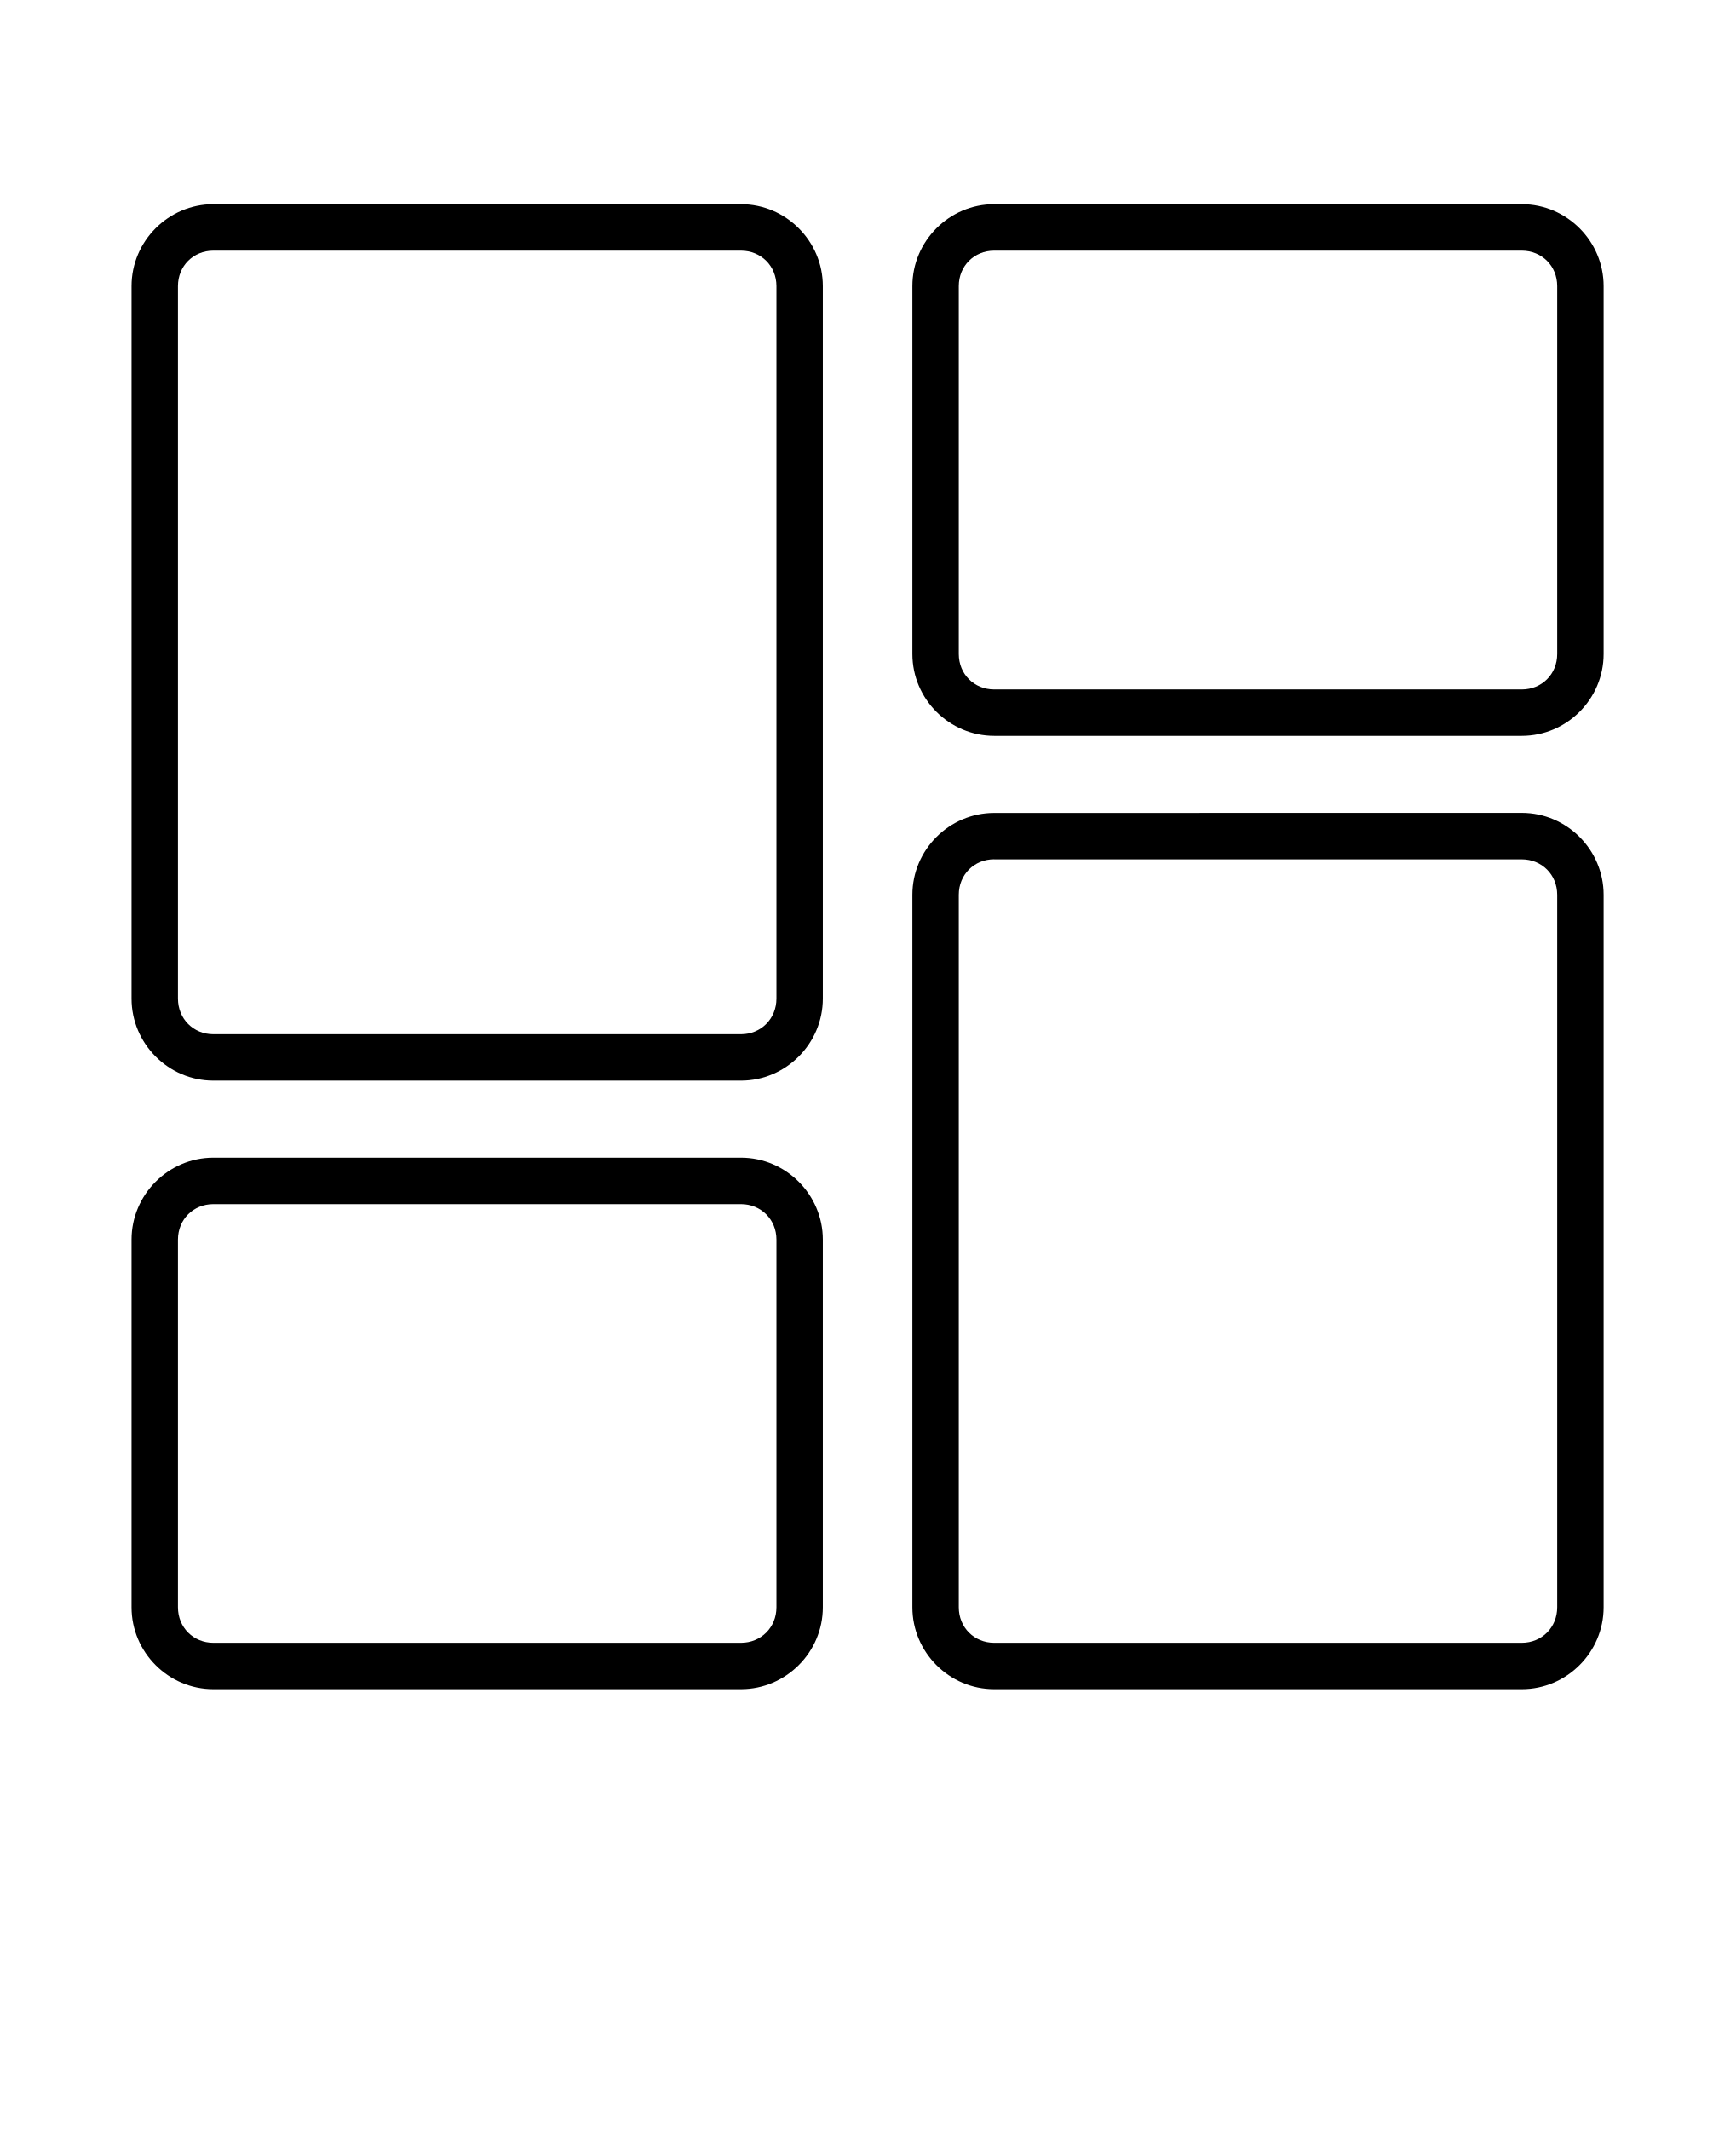
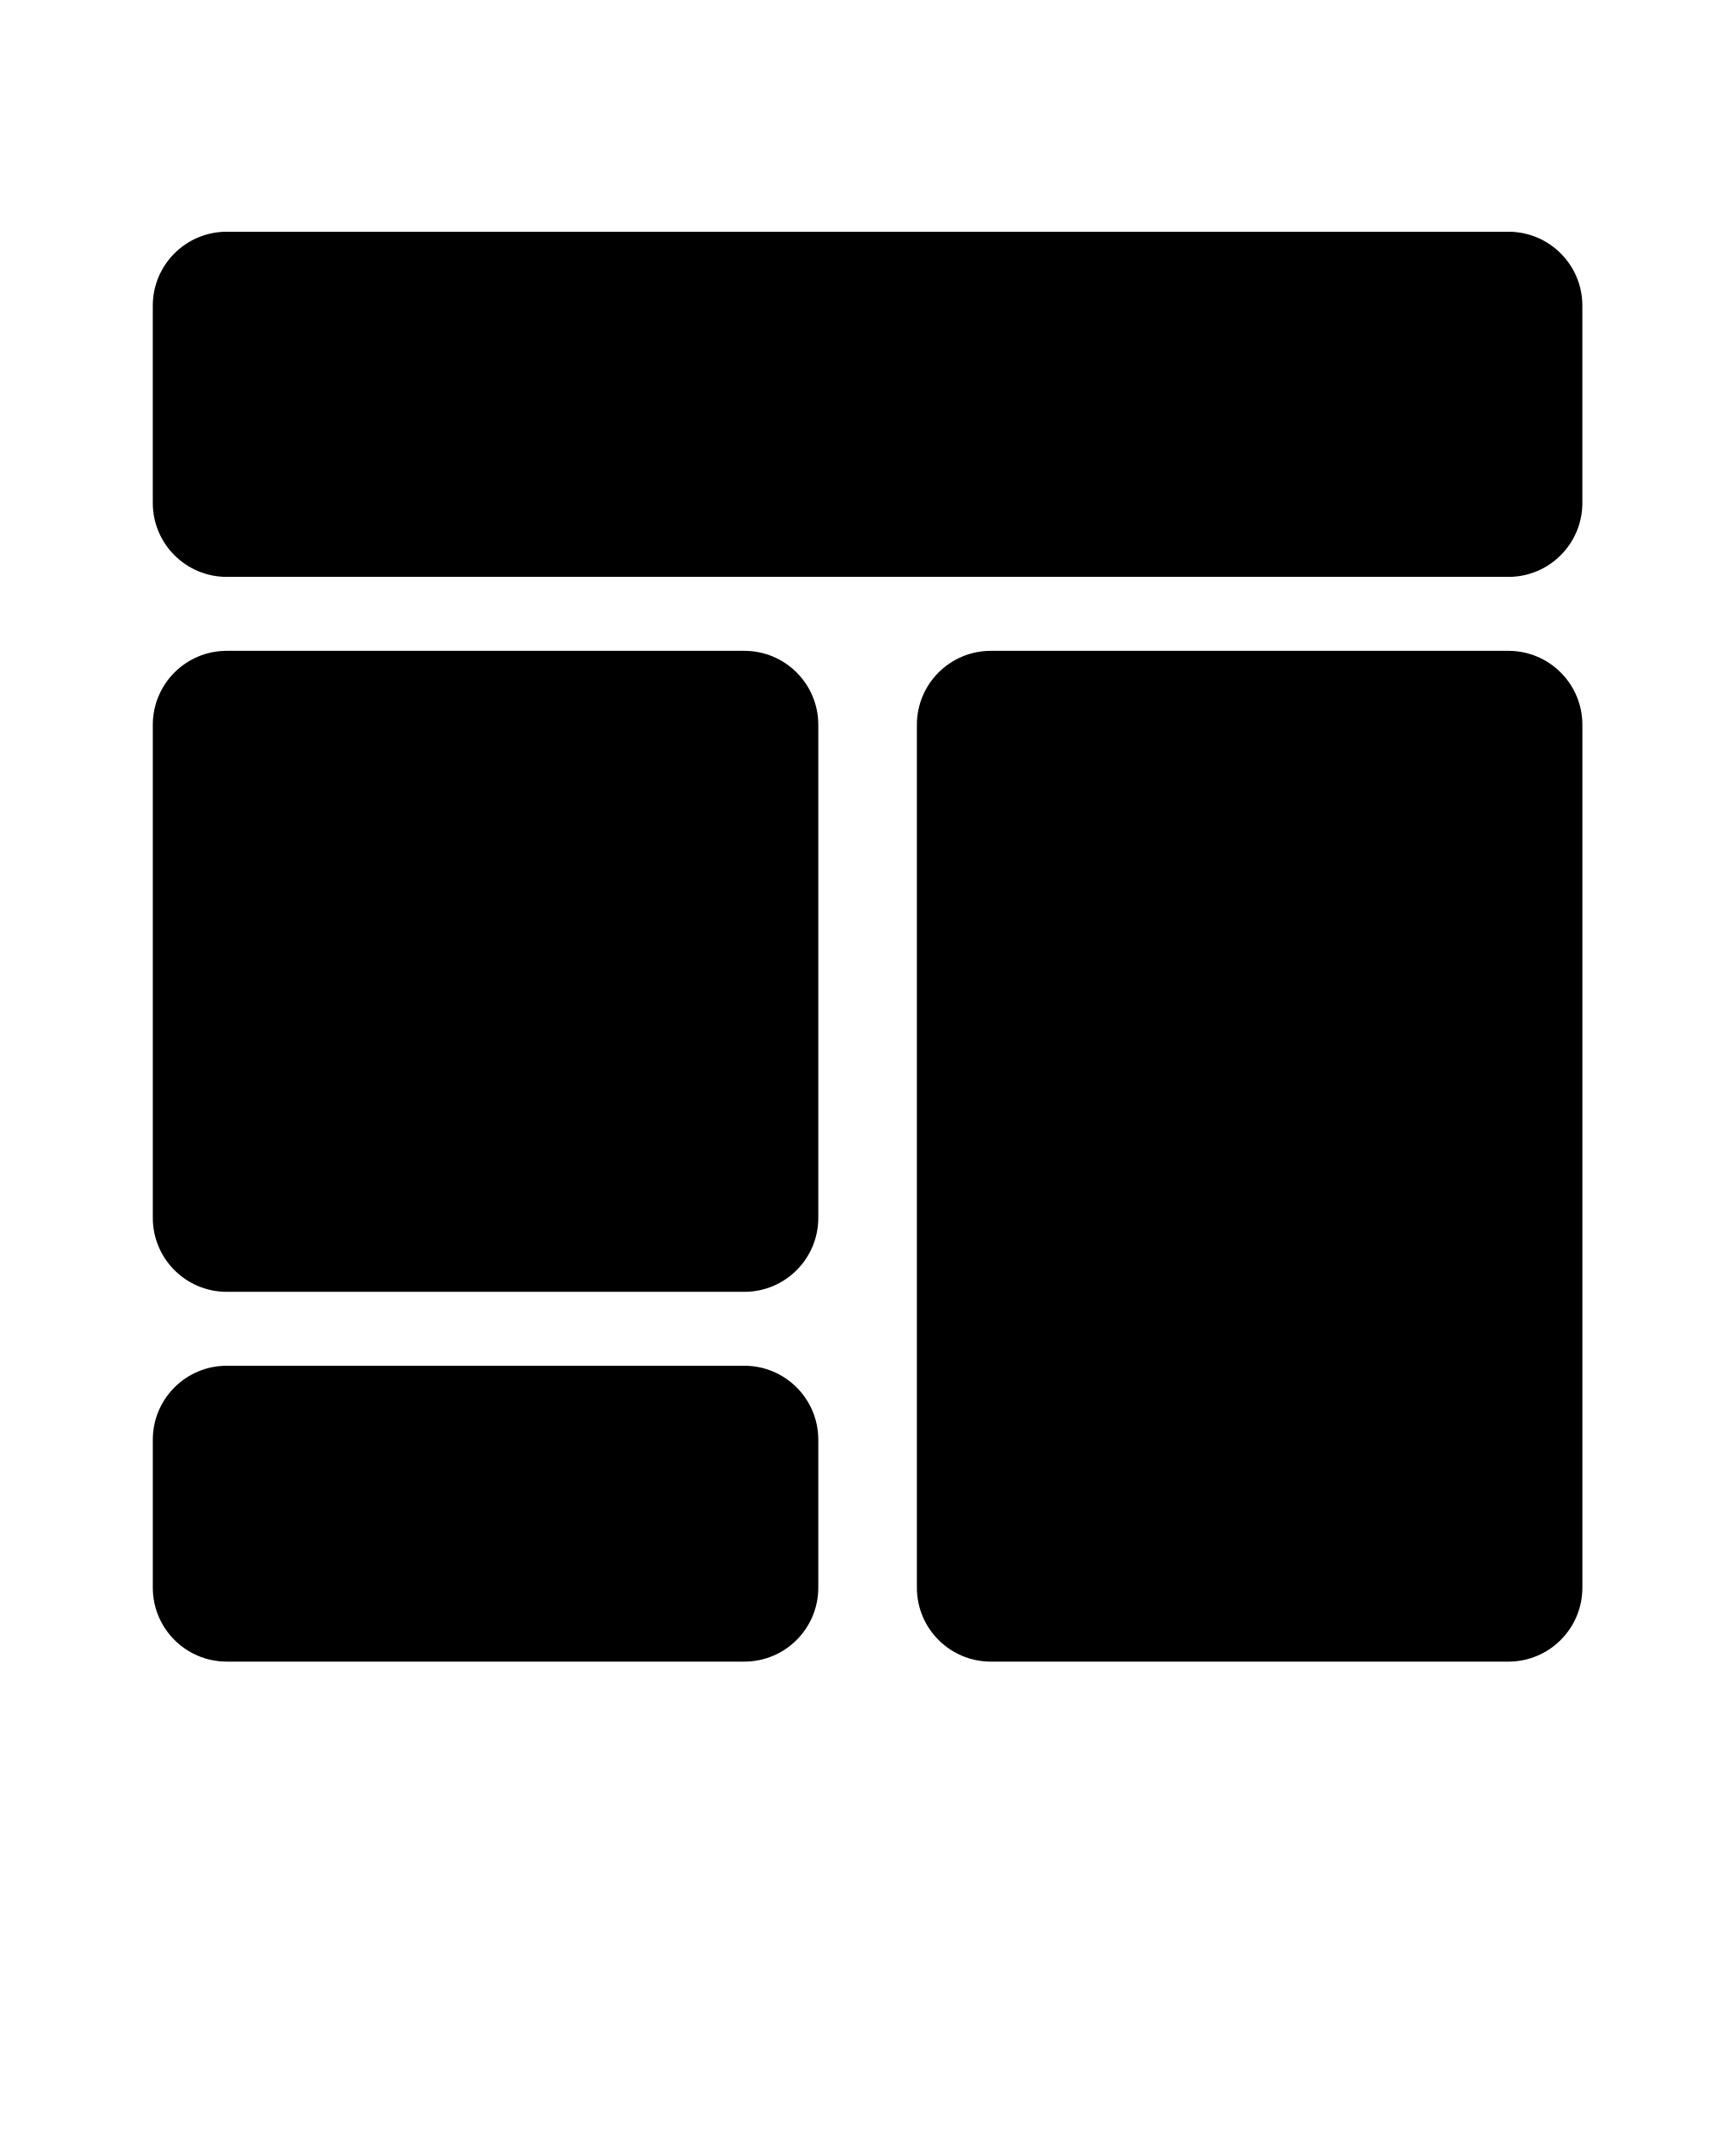
<svg xmlns="http://www.w3.org/2000/svg" version="1.1" viewBox="-5.0 -10.0 110.0 135.0">
-   <path d="m8.527 2.941c-2.852 0-5.188 2.34-5.188 5.191v45.16c0 2.852 2.336 5.199 5.188 5.199h33.445c2.852 0 5.191-2.348 5.191-5.199v-45.16c0-2.852-2.34-5.191-5.191-5.191zm49.5 0c-2.852 0-5.188 2.34-5.188 5.191v23.32c0 2.852 2.336 5.188 5.188 5.188h33.445c2.852 0 5.188-2.336 5.188-5.188v-23.32c0-2.852-2.336-5.191-5.188-5.191zm-49.5 2.945h33.445c1.273 0 2.25 0.973 2.25 2.246v45.16c0 1.273-0.977 2.258-2.25 2.258h-33.445c-1.273 0-2.246-0.984-2.246-2.258v-45.16c0-1.273 0.973-2.246 2.246-2.246zm49.5 0h33.445c1.273 0 2.246 0.973 2.246 2.246v23.32c0 1.273-0.973 2.246-2.246 2.246h-33.445c-1.273 0-2.246-0.973-2.246-2.246v-23.32c0-1.273 0.973-2.246 2.246-2.246zm0 35.637c-2.852 0-5.188 2.34-5.188 5.191v45.156c0 2.852 2.336 5.191 5.188 5.191h33.445c2.852 0 5.188-2.34 5.188-5.191v-45.16c0-2.852-2.336-5.191-5.188-5.191zm0 2.941h33.445c1.273 0 2.246 0.977 2.246 2.25v45.156c0 1.273-0.973 2.25-2.246 2.25h-33.445c-1.273 0-2.246-0.977-2.246-2.25v-45.16c0-1.273 0.973-2.25 2.246-2.25zm-49.5 18.91c-2.852 0-5.188 2.34-5.188 5.191v23.305c0 2.852 2.336 5.191 5.188 5.191h33.445c2.852 0 5.191-2.34 5.191-5.191v-23.305c0-2.852-2.34-5.191-5.191-5.191zm0 2.941h33.445c1.273 0 2.25 0.977 2.25 2.25v23.305c0 1.273-0.977 2.25-2.25 2.25h-33.445c-1.273 0-2.246-0.977-2.246-2.25v-23.305c0-1.273 0.973-2.25 2.246-2.25z" />
+   <path d="m95.312 9.375v12.5c0 2.59-2.098 4.688-4.688 4.688h-81.25c-2.59 0-4.688-2.098-4.688-4.688v-12.5c0-2.59 2.098-4.688 4.688-4.688h81.25c2.59 0 4.688 2.098 4.688 4.688zm-53.125 21.875h-32.812c-2.59 0-4.688 2.098-4.688 4.688v31.25c0 2.59 2.098 4.688 4.688 4.688h32.812c2.59 0 4.688-2.098 4.688-4.688v-31.25c0-2.59-2.098-4.688-4.688-4.688zm48.438 0h-32.812c-2.59 0-4.688 2.098-4.688 4.688v54.688c0 2.59 2.098 4.688 4.688 4.688h32.812c2.59 0 4.688-2.098 4.688-4.688v-54.688c0-2.59-2.098-4.688-4.688-4.688zm-48.438 45.312h-32.812c-2.59 0-4.688 2.098-4.688 4.688v9.375c0 2.59 2.098 4.688 4.688 4.688h32.812c2.59 0 4.688-2.098 4.688-4.688v-9.375c0-2.59-2.098-4.688-4.688-4.688z" />
</svg>
